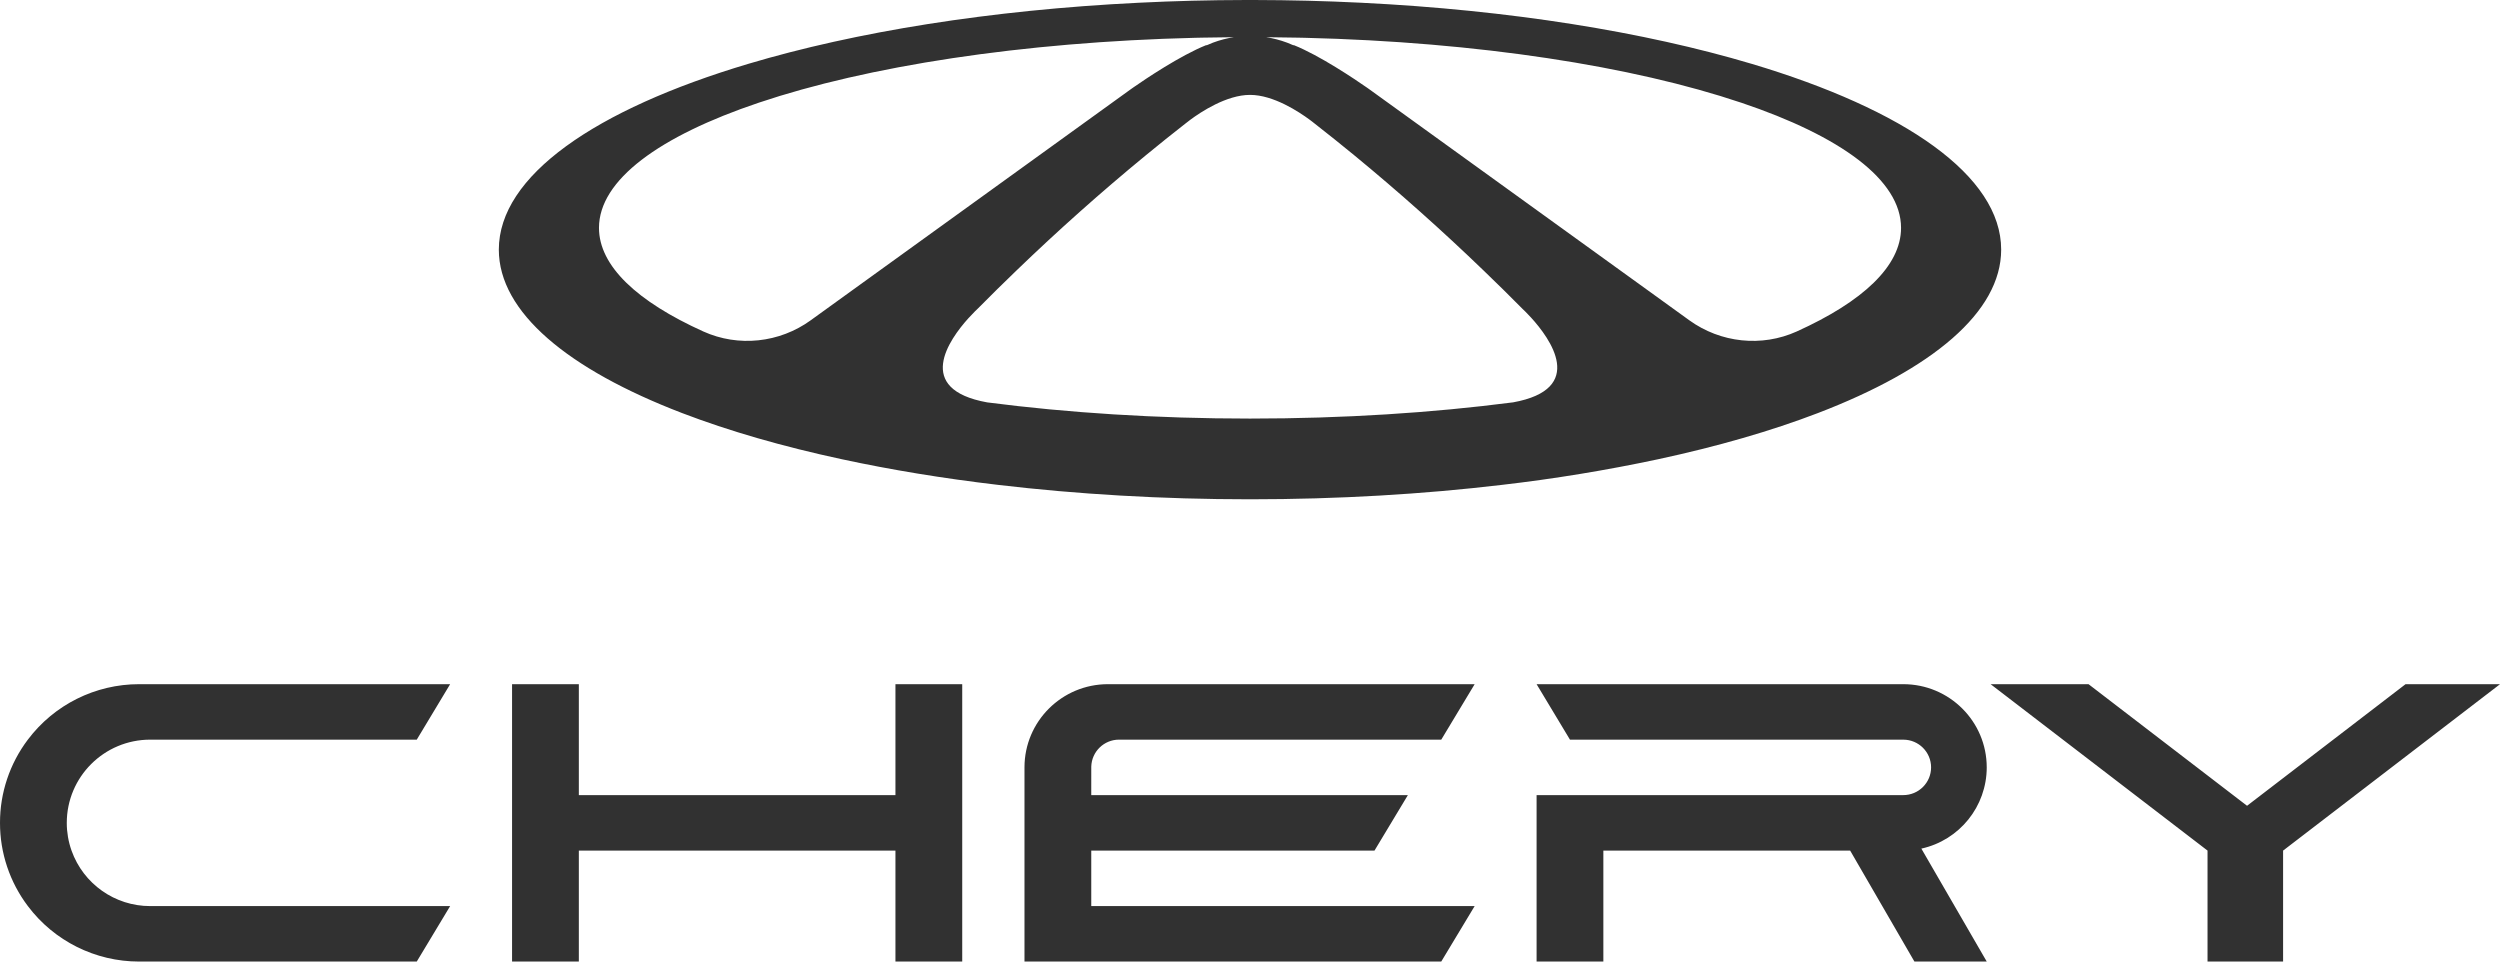
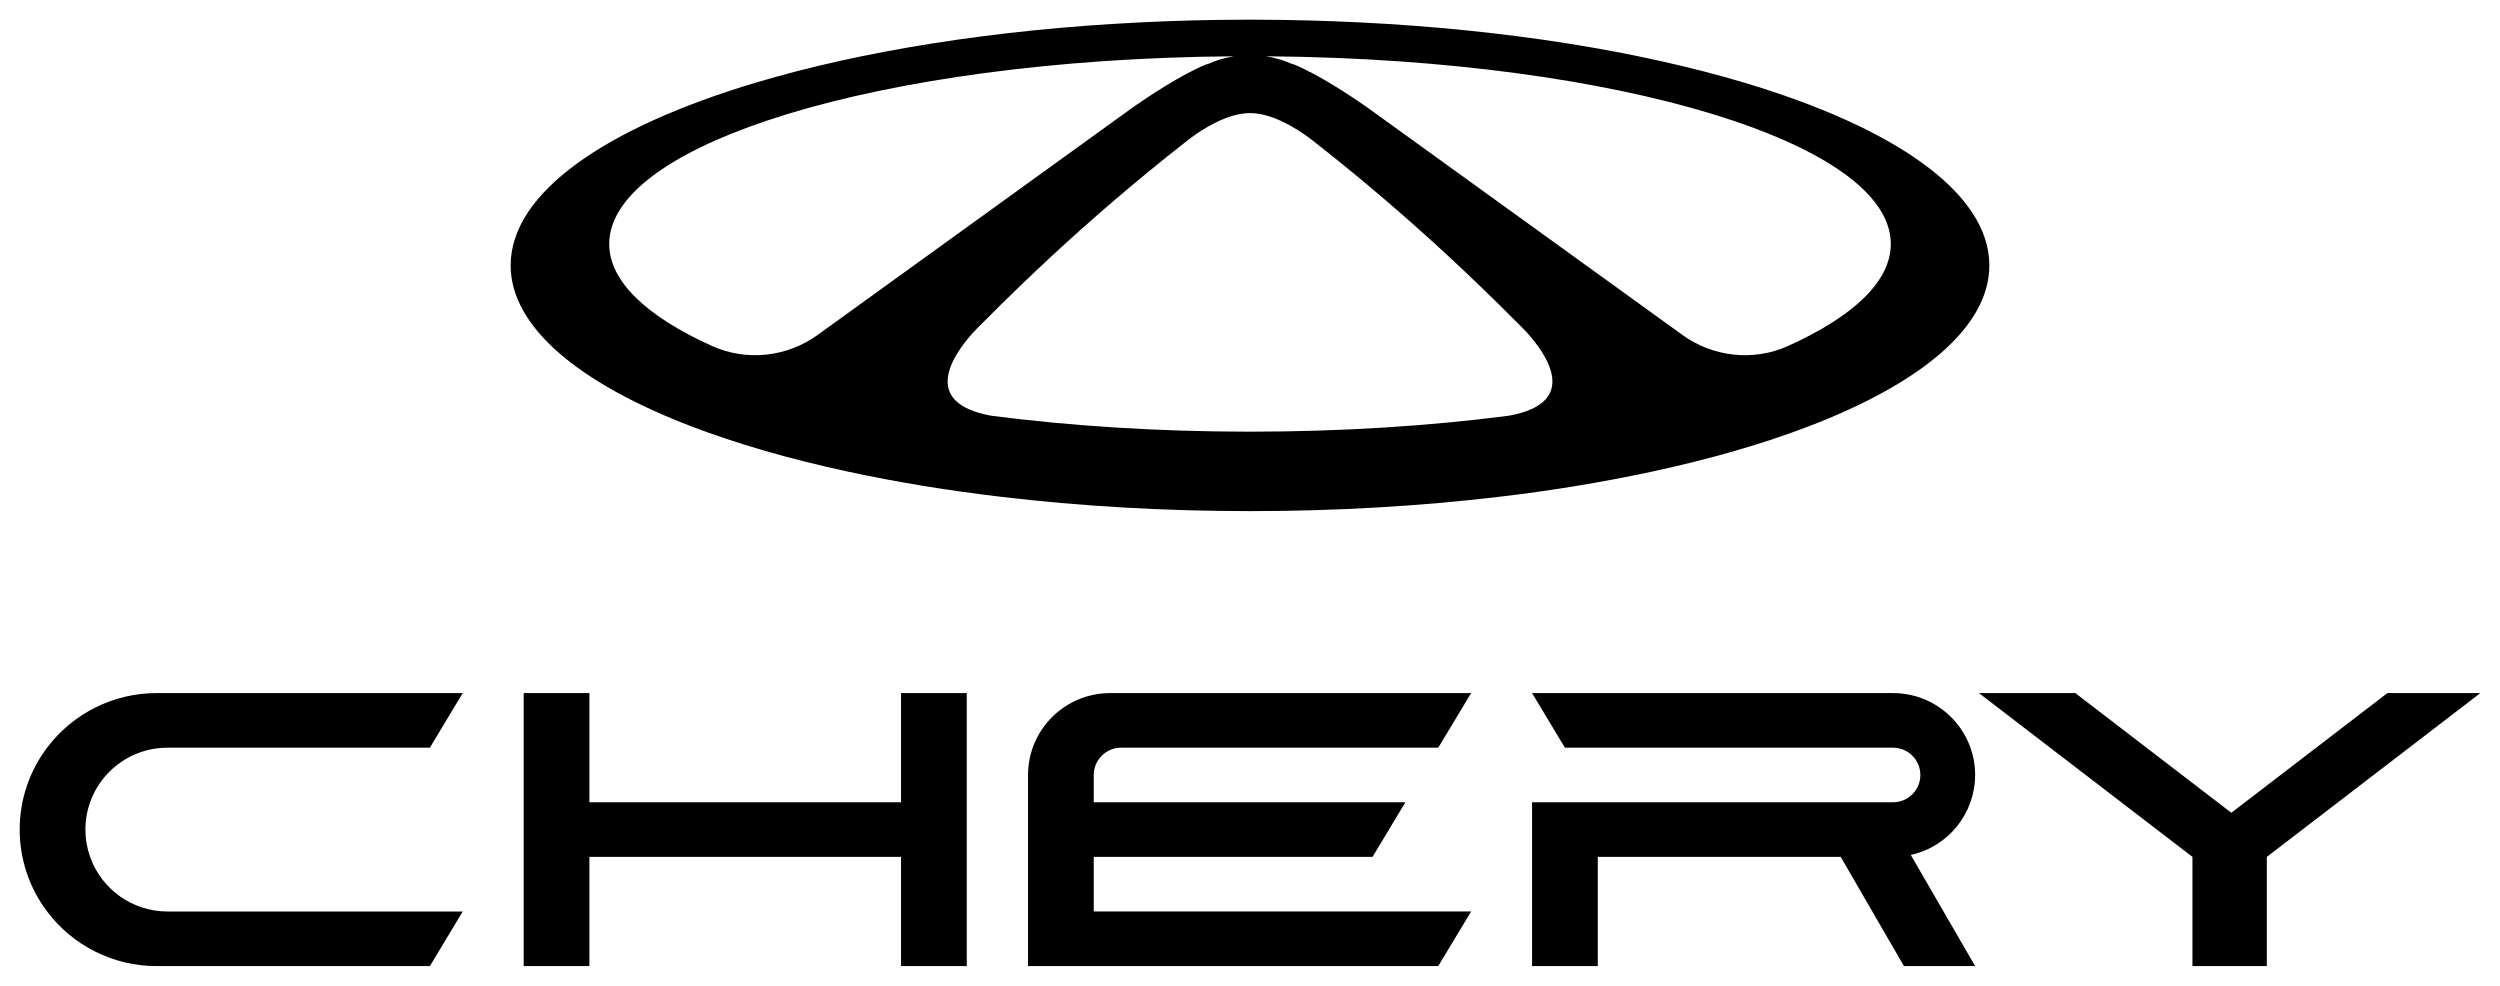
- <svg xmlns="http://www.w3.org/2000/svg" width="500" height="192.31" version="1.1" viewBox="0 0 500 192.31">
-   <path d="m13.356 164.57c0-9.189 7.474-16.641 16.692-16.641h53.304l6.676-11.093h-62.205a27.837 27.837 0 0 0-22.256 11.096 27.554 27.554 0 0 0-5.567 16.635 27.548 27.548 0 0 0 5.567 16.641 27.821 27.821 0 0 0 22.253 11.103h55.532l6.676-11.093h-59.981a16.692 16.692 0 0 1-15.737-11.093 16.58 16.58 0 0 1-0.955-5.545v-6e-3zm383.99-11.093c0-9.192-7.474-16.641-16.692-16.641h-73.336l6.676 11.096h66.66c3.074 0 5.564 2.481 5.564 5.545s-2.49 5.545-5.564 5.545h-73.336v33.288h13.353v-22.192h49.359l12.853 22.192h14.465l-13.077-22.587a16.654 16.654 0 0 0 13.077-16.247m83.766-16.641-31.705 24.321-31.705-24.321h-19.583l43.385 33.282v22.192h15.112v-22.189l43.388-33.285zm-262.86 16.503a5.554 5.554 0 0 1 5.554-5.41h64.446l6.679-11.093h-73.34c-9.218 0-16.696 7.452-16.696 16.641v38.83h83.356l6.679-11.093h-76.68v-11.093h56.644l6.679-11.096h-63.324zm141.11-87.048c-7.032 3.179-15.25 2.282-21.503-2.234l-8.253-5.962-55.564-40.109-0.186-0.131-0.167-0.122-0.391-0.272c-2.282-1.587-9.333-6.356-14.548-8.439-0.022 0.01-0.042 0.026-0.064 0.038a16.006 16.006 0 0 0-1.25-0.519c-0.035-0.013-0.064-0.029-0.099-0.035a21.026 21.026 0 0 0-4.087-1.064c2.122 0.013 4.221 0.042 6.314 0.09l1.388 0.029c34.76 0.846 65.641 5.696 87.263 12.971h0.01c19.92 6.699 31.984 15.465 31.984 25.045 0 7.638-7.66 14.75-20.853 20.715zm-56.795 14.186c-16.077 2.083-33.862 3.24-52.561 3.24-18.702 0-36.484-1.154-52.561-3.237-14.686-2.644-7.612-12.571-3.766-16.833a0.702 0.702 0 0 1 0.122-0.125c0.929-1.029 1.651-1.705 1.779-1.821 0.016-0.01 0.019-0.019 0.019-0.019a424.23 424.23 0 0 1 7.647-7.538 438.01 438.01 0 0 1 25.93-23.096c2.67-2.196 5.34-4.337 8-6.41l0.019-0.013a16.064 16.064 0 0 1 0.875-0.676c2.045-1.516 7.237-4.981 11.936-4.968 4.696-0.013 9.888 3.452 11.929 4.968 0.106 0.07 0.196 0.141 0.282 0.212l0.234 0.176c0.106 0.077 0.192 0.147 0.247 0.196l0.093 0.074 0.042 0.032a419.07 419.07 0 0 1 8.006 6.41 439.73 439.73 0 0 1 25.92 23.096 415.03 415.03 0 0 1 7.67 7.558l0.067 0.07c0.237 0.212 0.878 0.833 1.683 1.712l0.01 0.01c3.814 4.173 11.234 14.308-3.622 16.987zm-140.42-16.42c-6.25 4.516-14.468 5.413-21.497 2.234-13.192-5.962-20.856-13.077-20.856-20.715 0-9.58 12.067-18.346 31.987-25.045 21.615-7.272 52.51-12.125 87.269-12.971l1.391-0.029c2.099-0.048 4.199-0.077 6.321-0.09-1.423 0.218-2.785 0.577-4.093 1.064-0.013 6e-3 -0.039 6e-3 -0.048 0.013a20.138 20.138 0 0 0-1.301 0.545 0.769 0.769 0 0 0-0.064-0.042c-5.215 2.083-12.269 6.853-14.551 8.439l-0.385 0.272-0.359 0.256-55.561 40.106-8.256 5.962zm188.17-51.292c-21.391-6.378-48.327-10.756-78.112-12.218a449.42 449.42 0 0 0-21.333-0.545h-1.747c-7.244 0.013-14.359 0.196-21.327 0.545-29.795 1.462-56.731 5.833-78.125 12.218-30.641 9.141-49.91 22.404-49.91 37.163 0 12.5 13.83 23.936 36.67 32.692 9.272 3.551 20.032 6.673 31.965 9.234 9.699 2.093 20.179 3.827 31.26 5.128 15.737 1.859 32.686 2.878 50.343 2.878 17.654 0 34.599-1.016 50.336-2.878a333.59 333.59 0 0 0 31.263-5.128c11.93-2.564 22.692-5.683 31.965-9.234 22.843-8.756 36.667-20.192 36.667-32.692 0-14.756-19.272-28.022-49.91-37.163zm-171.23 124.07v22.189h-63.321v-22.189h-13.356v55.474h13.356v-22.192h63.321v22.192h13.356v-55.474z" fill="#313131" stroke-width=".188" />
+ <svg xmlns="http://www.w3.org/2000/svg" width="508.000" height="200.310" version="1.1" viewBox="-4.000 -4.000 508.000 200.310">
+   <path d="m13.356 164.57c0-9.189 7.474-16.641 16.692-16.641h53.304l6.676-11.093h-62.205a27.837 27.837 0 0 0-22.256 11.096 27.554 27.554 0 0 0-5.567 16.635 27.548 27.548 0 0 0 5.567 16.641 27.821 27.821 0 0 0 22.253 11.103h55.532l6.676-11.093h-59.981a16.692 16.692 0 0 1-15.737-11.093 16.58 16.58 0 0 1-0.955-5.545v-6e-3zm383.99-11.093c0-9.192-7.474-16.641-16.692-16.641h-73.336l6.676 11.096h66.66c3.074 0 5.564 2.481 5.564 5.545s-2.49 5.545-5.564 5.545h-73.336v33.288h13.353v-22.192h49.359l12.853 22.192h14.465l-13.077-22.587a16.654 16.654 0 0 0 13.077-16.247m83.766-16.641-31.705 24.321-31.705-24.321h-19.583l43.385 33.282v22.192h15.112v-22.189l43.388-33.285zm-262.86 16.503a5.554 5.554 0 0 1 5.554-5.41h64.446l6.679-11.093h-73.34c-9.218 0-16.696 7.452-16.696 16.641v38.83h83.356l6.679-11.093h-76.68v-11.093h56.644l6.679-11.096h-63.324zm141.11-87.048c-7.032 3.179-15.25 2.282-21.503-2.234l-8.253-5.962-55.564-40.109-0.186-0.131-0.167-0.122-0.391-0.272c-2.282-1.587-9.333-6.356-14.548-8.439-0.022 0.01-0.042 0.026-0.064 0.038a16.006 16.006 0 0 0-1.25-0.519c-0.035-0.013-0.064-0.029-0.099-0.035a21.026 21.026 0 0 0-4.087-1.064c2.122 0.013 4.221 0.042 6.314 0.09l1.388 0.029c34.76 0.846 65.641 5.696 87.263 12.971h0.01c19.92 6.699 31.984 15.465 31.984 25.045 0 7.638-7.66 14.75-20.853 20.715zm-56.795 14.186c-16.077 2.083-33.862 3.24-52.561 3.24-18.702 0-36.484-1.154-52.561-3.237-14.686-2.644-7.612-12.571-3.766-16.833a0.702 0.702 0 0 1 0.122-0.125c0.929-1.029 1.651-1.705 1.779-1.821 0.016-0.01 0.019-0.019 0.019-0.019a424.23 424.23 0 0 1 7.647-7.538 438.01 438.01 0 0 1 25.93-23.096c2.67-2.196 5.34-4.337 8-6.41l0.019-0.013a16.064 16.064 0 0 1 0.875-0.676c2.045-1.516 7.237-4.981 11.936-4.968 4.696-0.013 9.888 3.452 11.929 4.968 0.106 0.07 0.196 0.141 0.282 0.212l0.234 0.176c0.106 0.077 0.192 0.147 0.247 0.196l0.093 0.074 0.042 0.032a419.07 419.07 0 0 1 8.006 6.41 439.73 439.73 0 0 1 25.92 23.096 415.03 415.03 0 0 1 7.67 7.558l0.067 0.07c0.237 0.212 0.878 0.833 1.683 1.712l0.01 0.01c3.814 4.173 11.234 14.308-3.622 16.987zm-140.42-16.42c-6.25 4.516-14.468 5.413-21.497 2.234-13.192-5.962-20.856-13.077-20.856-20.715 0-9.58 12.067-18.346 31.987-25.045 21.615-7.272 52.51-12.125 87.269-12.971l1.391-0.029c2.099-0.048 4.199-0.077 6.321-0.09-1.423 0.218-2.785 0.577-4.093 1.064-0.013 6e-3 -0.039 6e-3 -0.048 0.013a20.138 20.138 0 0 0-1.301 0.545 0.769 0.769 0 0 0-0.064-0.042c-5.215 2.083-12.269 6.853-14.551 8.439l-0.385 0.272-0.359 0.256-55.561 40.106-8.256 5.962zm188.17-51.292c-21.391-6.378-48.327-10.756-78.112-12.218a449.42 449.42 0 0 0-21.333-0.545h-1.747c-7.244 0.013-14.359 0.196-21.327 0.545-29.795 1.462-56.731 5.833-78.125 12.218-30.641 9.141-49.91 22.404-49.91 37.163 0 12.5 13.83 23.936 36.67 32.692 9.272 3.551 20.032 6.673 31.965 9.234 9.699 2.093 20.179 3.827 31.26 5.128 15.737 1.859 32.686 2.878 50.343 2.878 17.654 0 34.599-1.016 50.336-2.878a333.59 333.59 0 0 0 31.263-5.128c11.93-2.564 22.692-5.683 31.965-9.234 22.843-8.756 36.667-20.192 36.667-32.692 0-14.756-19.272-28.022-49.91-37.163zm-171.23 124.07v22.189h-63.321v-22.189h-13.356v55.474h13.356v-22.192h63.321v22.192h13.356v-55.474z" fill="#000000" stroke-width=".188" />
</svg>
